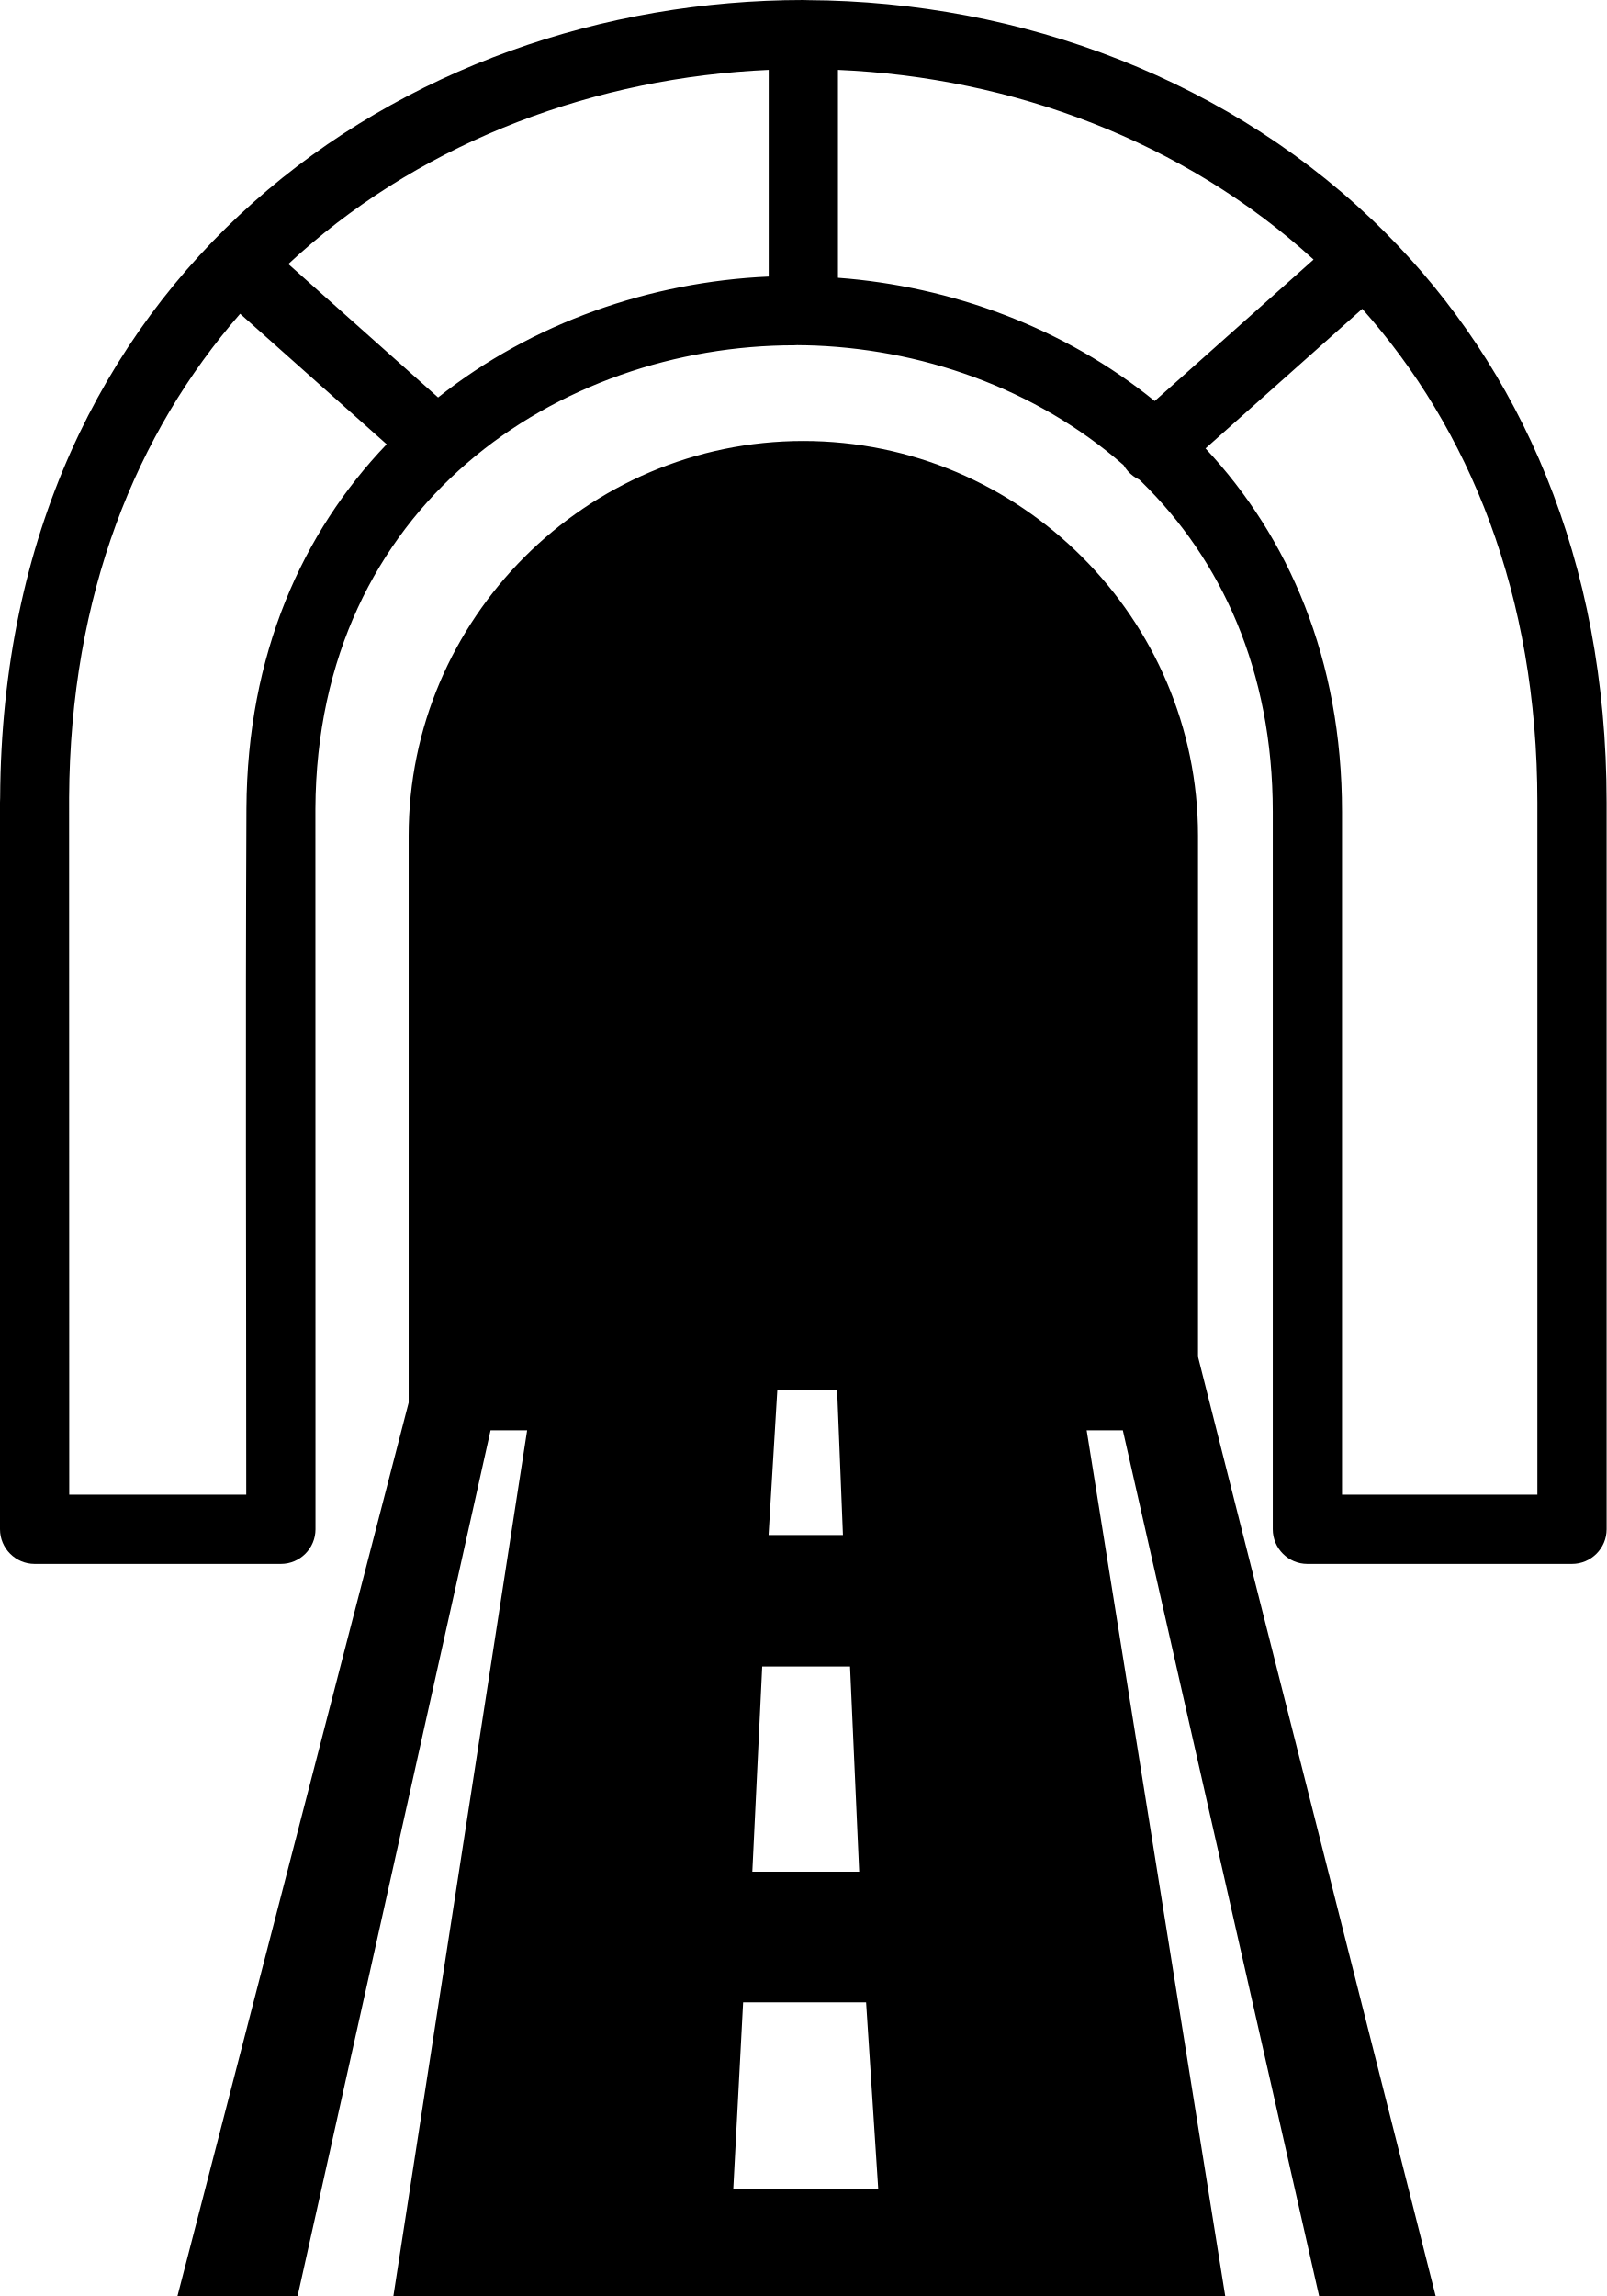
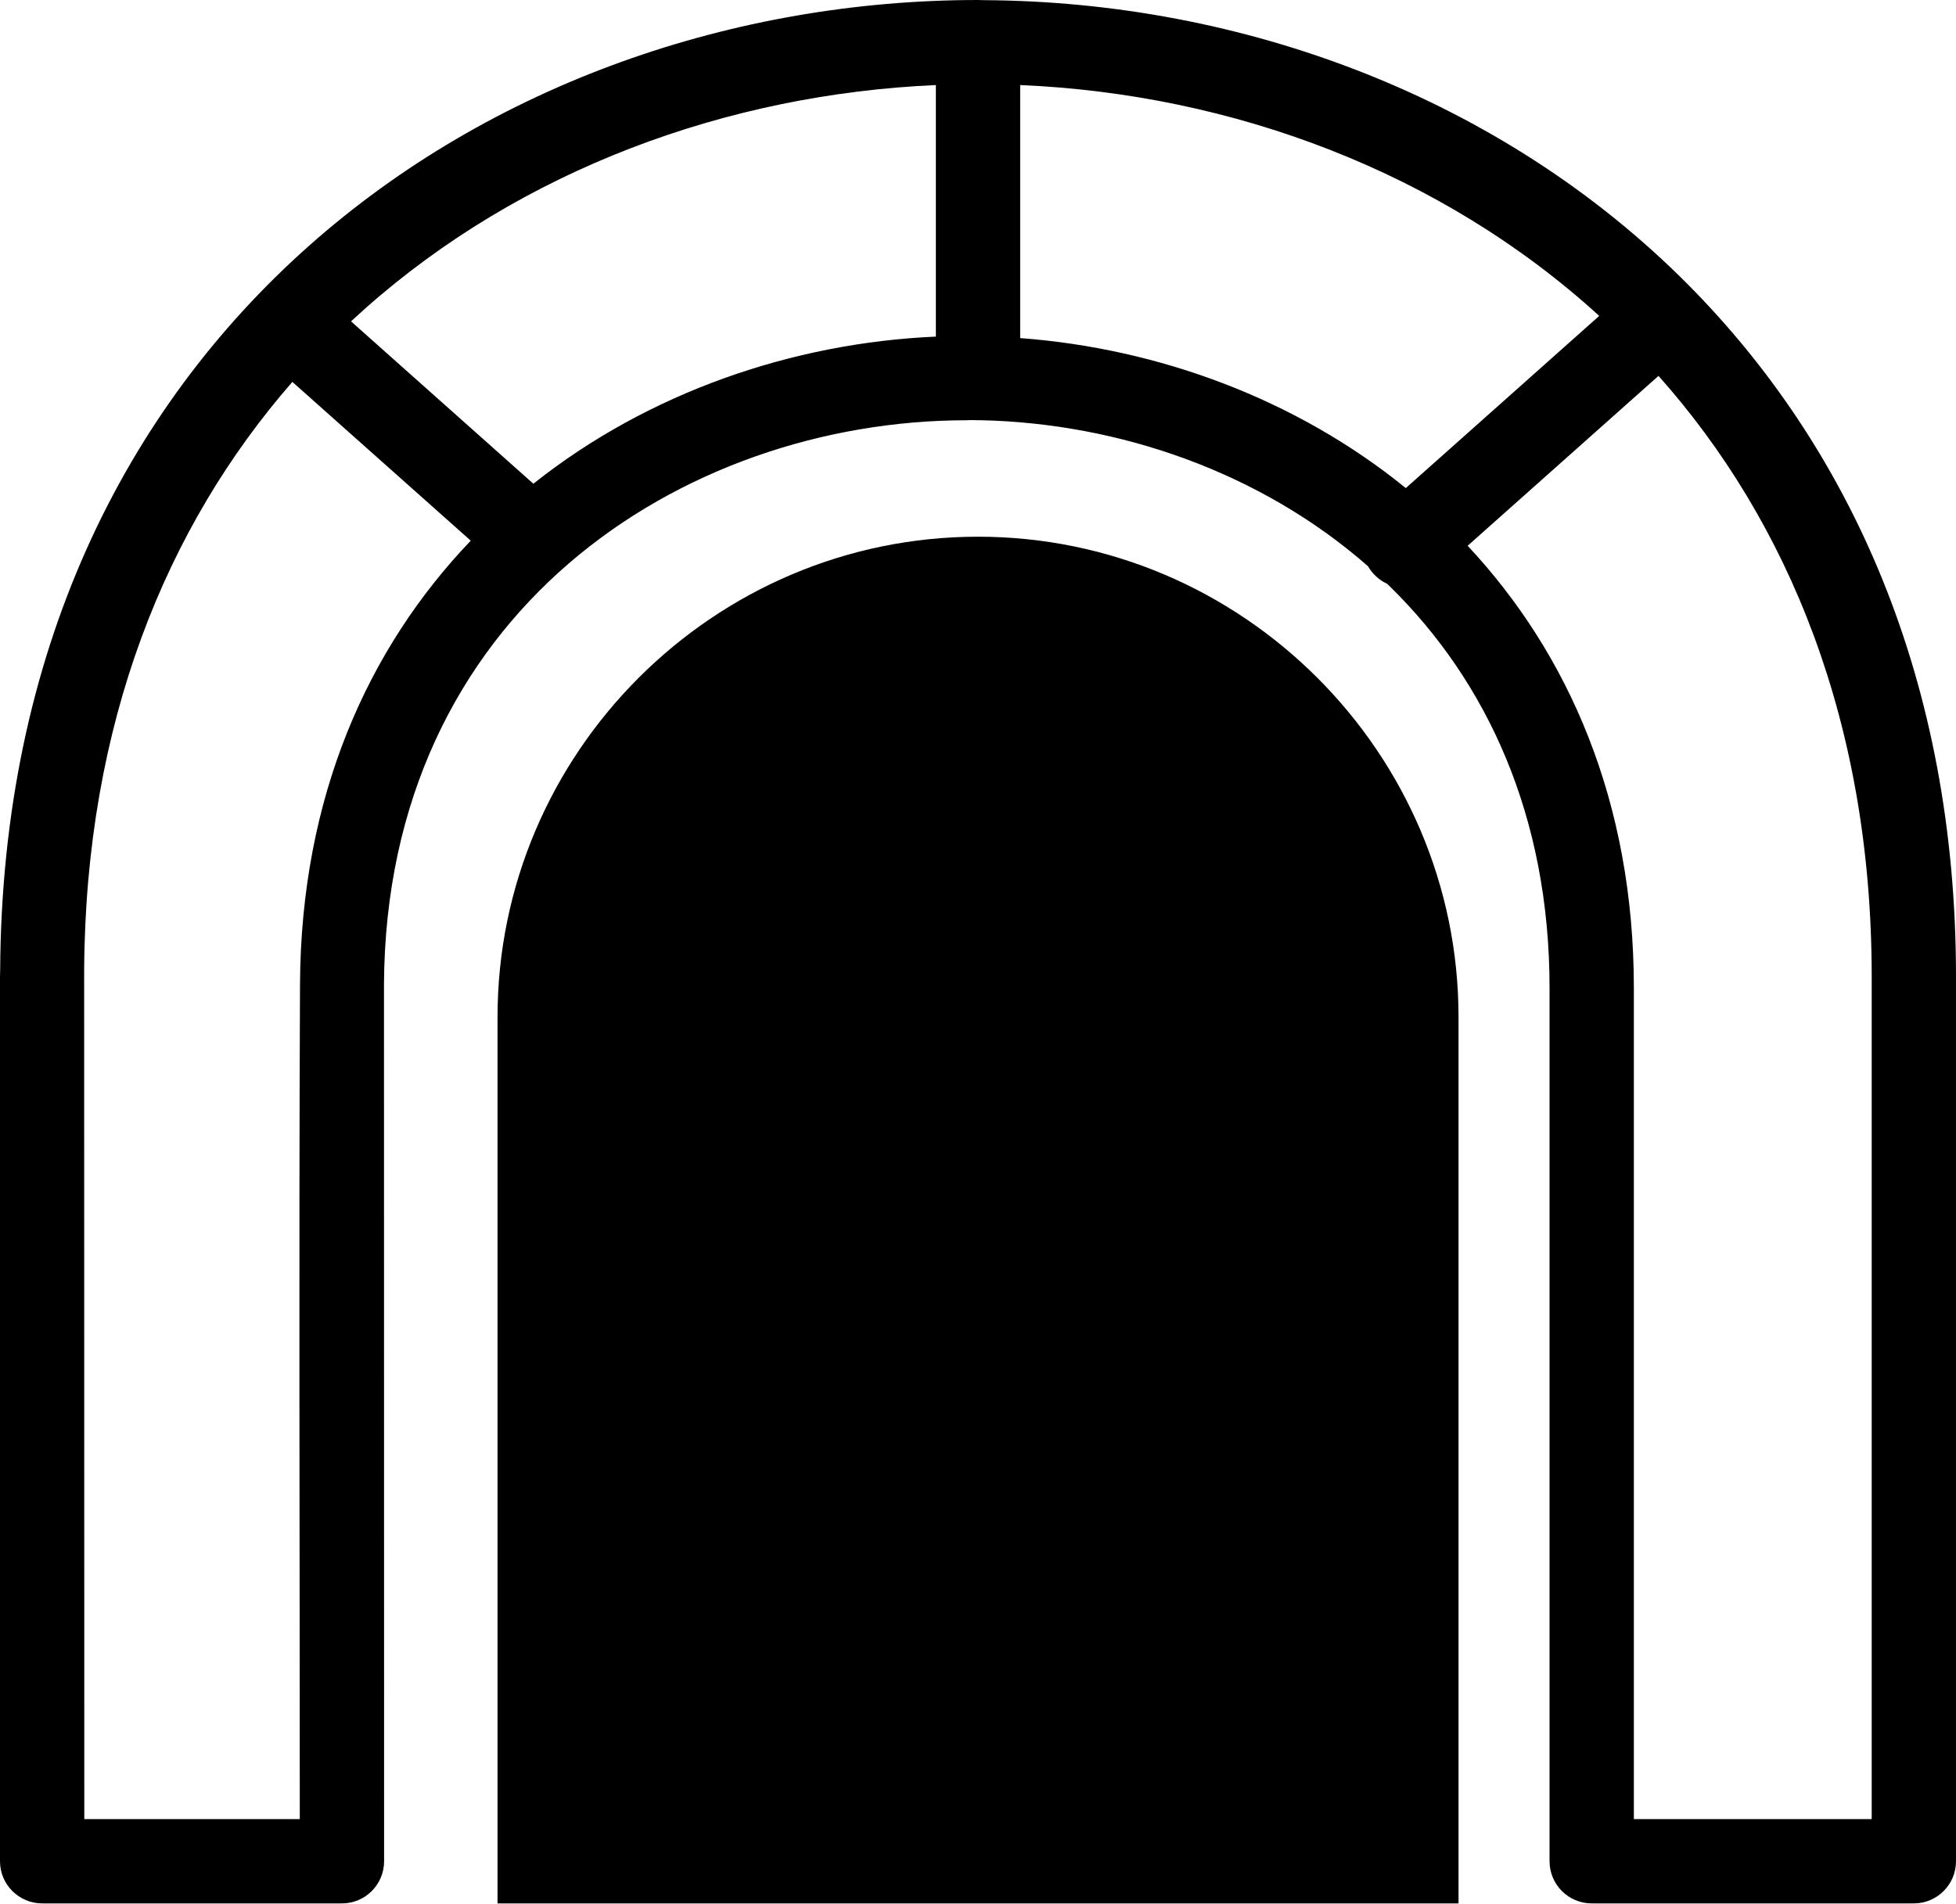
- <svg xmlns="http://www.w3.org/2000/svg" shape-rendering="geometricPrecision" text-rendering="geometricPrecision" image-rendering="optimizeQuality" fill-rule="evenodd" clip-rule="evenodd" viewBox="0 0 358 511.55" version="1.1" id="svg1">
+ <svg xmlns="http://www.w3.org/2000/svg" shape-rendering="geometricPrecision" text-rendering="geometricPrecision" image-rendering="optimizeQuality" fill-rule="evenodd" clip-rule="evenodd" viewBox="0 0 358 348.439" version="1.1" id="svg1" width="358" height="348.439">
  <defs id="defs1" />
-   <path d="M358 178.8v161.92c0 4.26-3.46 7.72-7.72 7.72h-58.96c-4.25 0-7.71-3.46-7.71-7.72V180.87c0-31.61-11.58-56.19-29.14-73.43l-.59-.57a7.845 7.845 0 0 1-2.55-1.89c-.37-.42-.69-.87-.96-1.34-19.6-17.18-45.5-26.2-71.04-26.72l-.33.01-.61-.02-.78-.01-.61.03c-26.14 0-52.81 8.88-72.94 26.25-20.02 17.28-33.62 43.08-33.78 77.04l.02 160.5c0 4.26-3.45 7.72-7.71 7.72H7.72c-4.26 0-7.72-3.46-7.72-7.72V178.8l.03-1.12c.3-58.28 22.81-102.7 56.43-132.6C90 15.25 134.56 0 179.05 0l.15.01h.21l.59.02c47.47.24 94.87 17.83 128.82 51.93C338.6 81.88 358 124.37 358 178.8zM39.55 511.55l51.51-199.04V186.19c0-48.37 39.57-87.94 87.94-87.94s87.95 39.57 87.95 87.94v116.09l52.95 209.27h-25.97L250.2 318.68h-8.06l30.87 192.87H87.66l29.8-192.87h-8.15L66.32 511.55H39.55zm24.7-452.72 33.37 29.72c21.02-16.7 47.43-25.78 73.67-26.93V15.57c-38.25 1.68-75.9 15.51-104.58 41.02-.83.74-1.65 1.49-2.46 2.24zm21.91 40.15L53.51 69.91C30.39 96.4 15.63 132.45 15.4 177.71l.03 155.3h39.44c0-50.94-.19-101.94.04-152.85.17-34.36 12.45-61.53 31.25-81.18zm100.56-83.41v46.32c25.3 1.89 50.49 11.14 70.58 27.46l35.4-31.52c-28.87-26.34-67.13-40.61-105.98-42.26zm116.83 53.24-34.93 31.1c18.46 19.74 30.42 46.85 30.42 80.96v152.14h43.53V178.8c0-46.43-15.19-83.22-39.02-109.99zM173.21 309.75h13.33l1.29 32.25h-16.57l1.41-23.32.54-8.93zm-3.37 61.55h19.57l2.04 45.72h-23.81l2.2-45.72zm-4.25 74.82h27.4l2.71 41.68h-32.31l2.2-41.68z" id="path1" />
+   <path id="path1" d="M 179.051,0 C 134.561,0 90.001,15.25 56.461,45.08 22.841,74.98 0.329,119.4 0.029,177.68 L 0,178.801 V 340.721 c 0,4.26 3.461,7.719 7.721,7.719 H 62.59 c 4.26,0 7.711,-3.459 7.711,-7.719 l -0.021,-160.5 c 0.16,-33.96 13.761,-59.761 33.781,-77.041 C 124.19,85.81 150.86,76.93 177,76.93 l 0.609,-0.029 0.781,0.01 0.609,0.02 0.33,-0.01 c 25.54,0.52 51.439,9.541 71.039,26.721 0.27,0.47 0.591,0.92 0.961,1.34 a 7.845,7.845 0 0 0 2.551,1.889 l 0.59,0.57 c 17.56,17.24 29.139,41.82 29.139,73.43 V 340.721 c 0,4.26 3.461,7.719 7.711,7.719 h 58.959 c 4.26,0 7.721,-3.459 7.721,-7.719 V 178.801 C 358,124.371 338.6,81.881 308.82,51.961 274.871,17.861 227.47,0.269 180,0.029 l -0.59,-0.02 h -0.211 z m -7.762,15.57 v 46.049 c -26.24,1.15 -52.65,10.232 -73.67,26.932 L 64.25,58.83 c 0.81,-0.75 1.631,-1.5 2.461,-2.24 C 95.391,31.08 133.039,17.25 171.289,15.57 Z m 15.432,0 c 38.85,1.65 77.109,15.92 105.979,42.26 L 257.301,89.35 C 237.211,73.03 212.021,63.781 186.721,61.891 Z m 116.83,53.24 c 23.83,26.77 39.02,63.56 39.02,109.99 V 333.01 H 299.039 V 180.869 c 0,-34.11 -11.96,-61.219 -30.42,-80.959 z m -250.041,1.1 32.65,29.07 c -18.8,19.65 -31.08,46.82 -31.25,81.18 -0.23,50.91 -0.041,101.91 -0.041,152.85 H 15.43 l -0.029,-155.299 C 15.63,132.451 30.39,96.4 53.51,69.91 Z M 179,98.25 c -48.37,0 -87.939,39.57 -87.939,87.939 v 82.52 2.188 77.543 H 266.949 v -77.543 -2.188 -82.52 C 266.949,137.82 227.37,98.25 179,98.25 Z" />
</svg>
